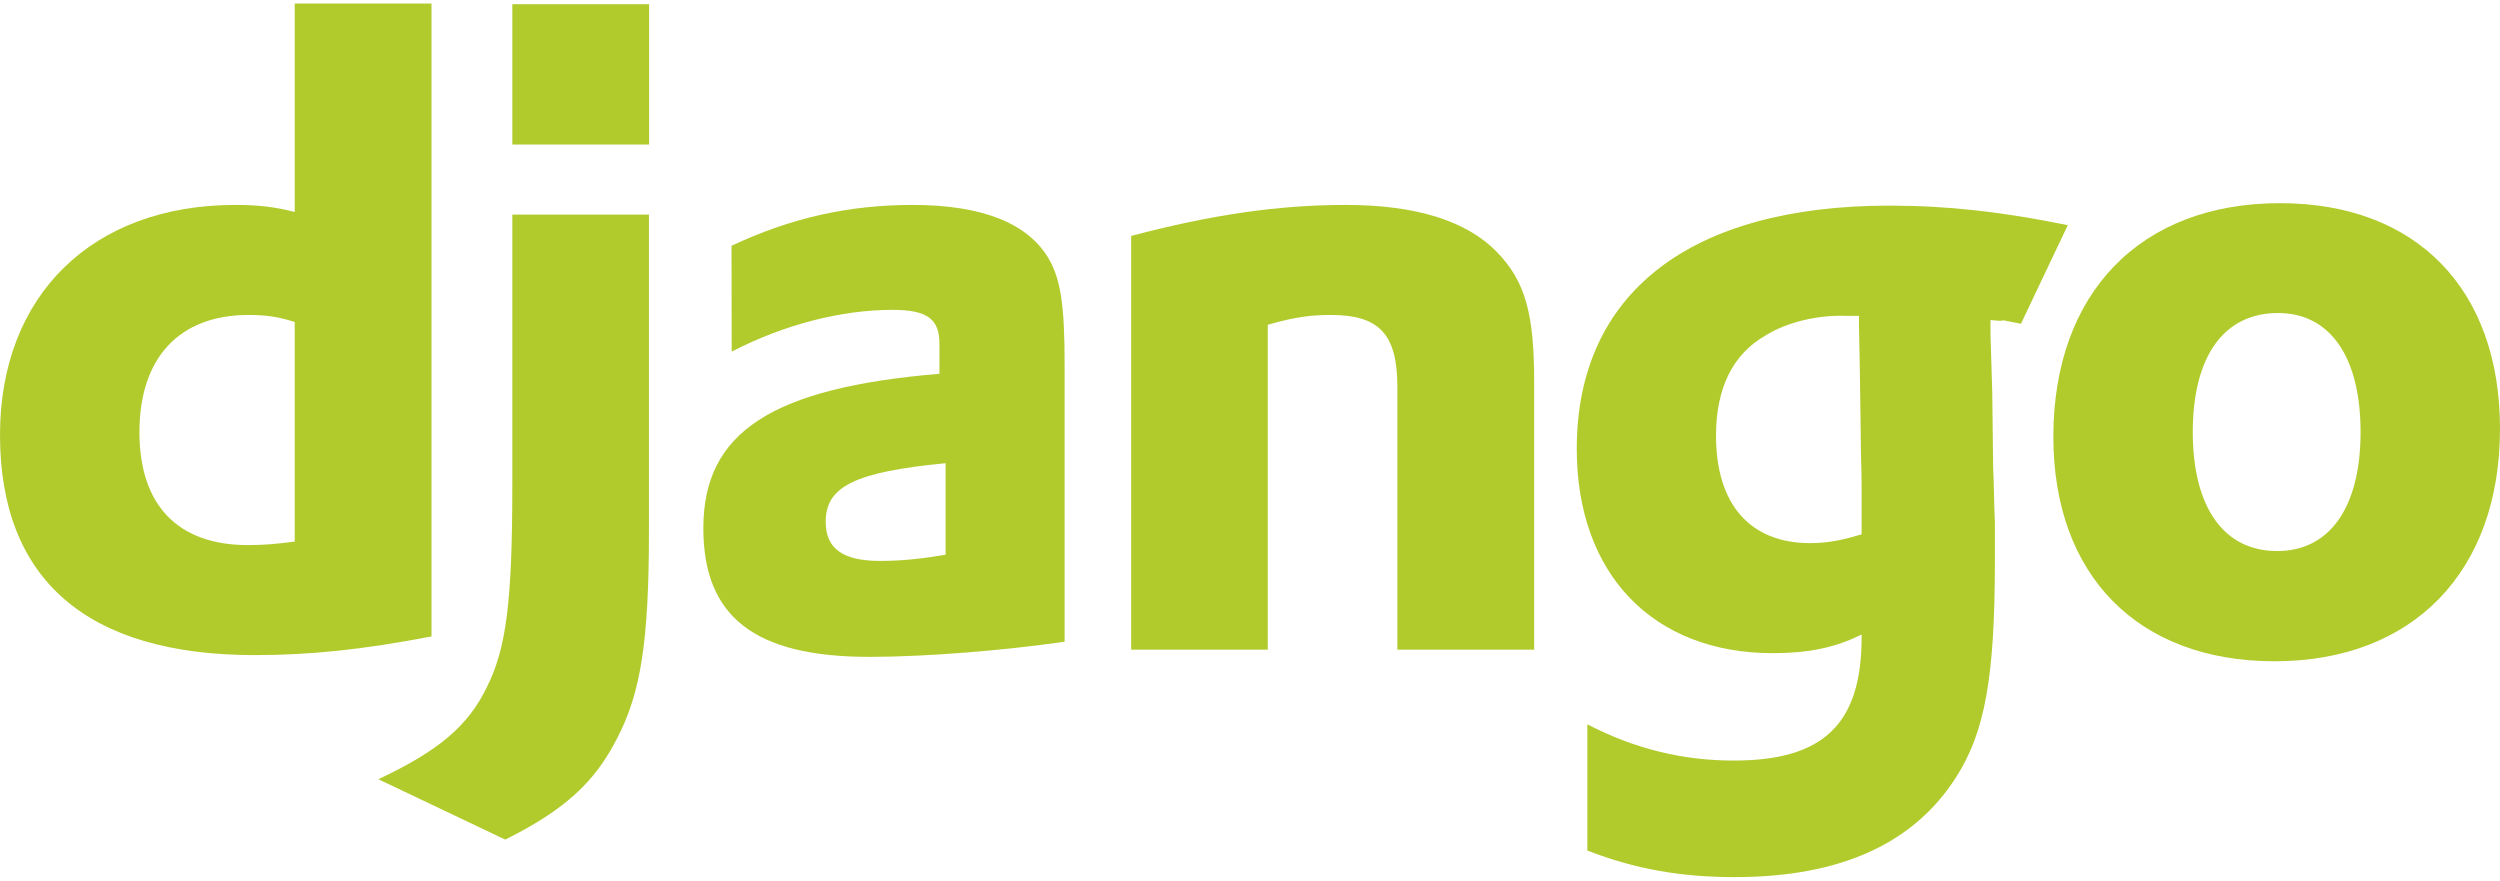
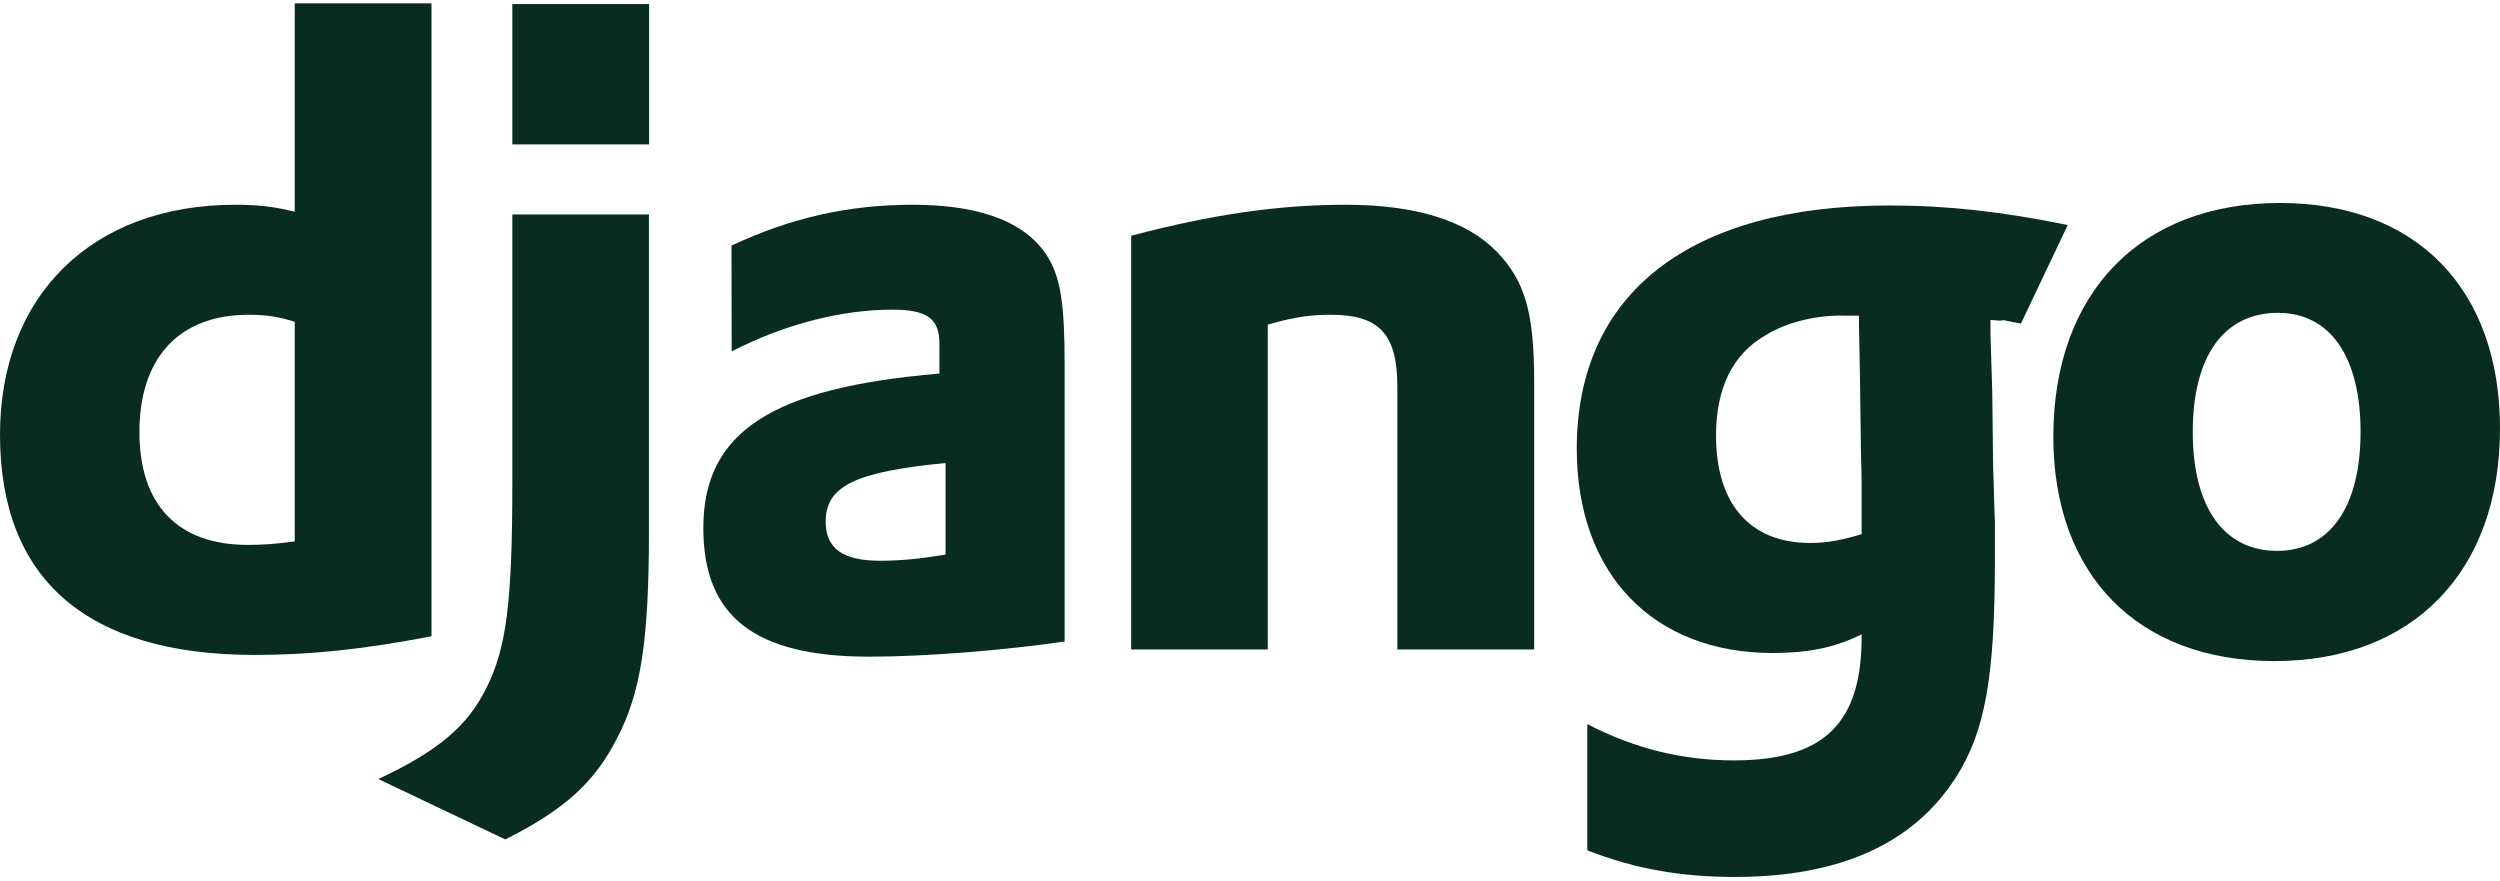
- <svg xmlns="http://www.w3.org/2000/svg" version="1.1" x="0px" y="0px" width="142px" height="50px" viewBox="0 -0.2 142 50" overflow="visible" enable-background="new 0 -0.2 142 50" xml:space="preserve">
+ <svg xmlns="http://www.w3.org/2000/svg" version="1.1" x="0px" y="0px" viewBox="0 -0.19 142 50" overflow="visible" enable-background="new 0 -0.19 142 50" xml:space="preserve">
  <defs>
</defs>
-   <path fill="#B1CB2C" d="M16.74,0h7.77v35.95c-3.98,0.76-6.91,1.06-10.08,1.06C4.94,37,0,32.72,0,24.5c0-7.92,5.24-13.06,13.36-13.06  c1.26,0,2.22,0.1,3.38,0.4L16.74,0L16.74,0z M16.74,18.09c-0.91-0.3-1.66-0.4-2.62-0.4c-3.93,0-6.2,2.42-6.2,6.66  c0,4.13,2.17,6.41,6.15,6.41c0.86,0,1.56-0.05,2.67-0.2L16.74,18.09L16.74,18.09z" />
-   <path fill="#B1CB2C" d="M36.86,11.99v18c0,6.2-0.46,9.18-1.81,11.75c-1.26,2.47-2.92,4.03-6.35,5.75l-7.21-3.43  c3.43-1.61,5.09-3.03,6.15-5.2c1.11-2.22,1.46-4.79,1.46-11.55V11.99H36.86z M29.1,0.04h7.77v7.97H29.1V0.04z" />
-   <path fill="#B1CB2C" d="M41.55,13.76c3.43-1.61,6.71-2.32,10.29-2.32c3.99,0,6.61,1.06,7.77,3.13c0.65,1.16,0.86,2.67,0.86,5.9  v15.78c-3.48,0.5-7.87,0.86-11.09,0.86c-6.51,0-9.43-2.27-9.43-7.31c0-5.45,3.88-7.97,13.41-8.77v-1.71c0-1.41-0.71-1.92-2.67-1.92  c-2.87,0-6.1,0.81-9.13,2.37L41.55,13.76L41.55,13.76z M53.71,26.11c-5.14,0.5-6.81,1.31-6.81,3.33c0,1.51,0.96,2.22,3.08,2.22  c1.16,0,2.22-0.1,3.73-0.35V26.11L53.71,26.11z" />
-   <path fill="#B1CB2C" d="M64.25,13.2c4.59-1.21,8.37-1.76,12.2-1.76c3.98,0,6.86,0.91,8.57,2.67c1.61,1.66,2.12,3.48,2.12,7.36V36.7  h-7.77V21.78c0-2.98-1.01-4.09-3.78-4.09c-1.06,0-2.02,0.1-3.58,0.56V36.7h-7.76V13.2L64.25,13.2z" />
-   <path fill="#B1CB2C" d="M90.16,40.94C92.88,42.35,95.6,43,98.48,43c5.09,0,7.26-2.07,7.26-7.01c0-0.05,0-0.1,0-0.15  c-1.51,0.75-3.03,1.06-5.04,1.06c-6.81,0-11.14-4.49-11.14-11.6c0-8.83,6.41-13.82,17.75-13.82c3.33,0,6.41,0.35,10.14,1.11  l-2.66,5.6c-2.07-0.4-0.17-0.06-1.73-0.21v0.81l0.1,3.28l0.05,4.24c0.05,1.06,0.05,2.12,0.1,3.18c0,0.96,0,1.41,0,2.12  c0,6.66-0.56,9.78-2.22,12.36c-2.42,3.78-6.61,5.65-12.56,5.65c-3.03,0-5.65-0.45-8.37-1.51V40.94L90.16,40.94z M105.59,17.74  c-0.1,0-0.2,0-0.25,0h-0.56c-1.51-0.05-3.28,0.35-4.49,1.11c-1.86,1.06-2.82,2.98-2.82,5.7c0,3.88,1.92,6.1,5.35,6.1  c1.06,0,1.92-0.2,2.92-0.5v-0.56v-2.12c0-0.91-0.05-1.92-0.05-2.98l-0.05-3.58l-0.05-2.57L105.59,17.74L105.59,17.74z" />
-   <path fill="#B1CB2C" d="M129.5,11.34c7.76,0,12.5,4.89,12.5,12.81c0,8.12-4.94,13.21-12.81,13.21c-7.77,0-12.56-4.89-12.56-12.76  C116.64,16.43,121.58,11.34,129.5,11.34z M129.34,31.1c2.98,0,4.74-2.47,4.74-6.76c0-4.24-1.71-6.76-4.69-6.76  c-3.08,0-4.84,2.47-4.84,6.76C124.55,28.63,126.32,31.1,129.34,31.1z" />
+   <path fill="#082D20" d="M16.74,0h7.77v35.951c-3.98,0.76-6.91,1.059-10.08,1.059C4.94,37,0,32.72,0,24.5  c0-7.92,5.24-13.06,13.36-13.06c1.26,0,2.22,0.1,3.38,0.4V0L16.74,0z M16.74,18.09c-0.91-0.3-1.66-0.4-2.62-0.4  c-3.93,0-6.2,2.42-6.2,6.661c0,4.129,2.17,6.409,6.15,6.409c0.86,0,1.56-0.049,2.67-0.199V18.09L16.74,18.09z" />
+   <path fill="#082D20" d="M36.86,11.99v18c0,6.199-0.46,9.18-1.81,11.75c-1.26,2.471-2.92,4.029-6.35,5.75l-7.21-3.43  c3.43-1.609,5.09-3.031,6.15-5.201c1.11-2.219,1.46-4.789,1.46-11.549V11.99H36.86z M29.1,0.04h7.77v7.97H29.1V0.04z" />
+   <path fill="#082D20" d="M41.549,13.76c3.431-1.61,6.711-2.32,10.291-2.32c3.99,0,6.609,1.06,7.77,3.13c0.65,1.16,0.86,2.67,0.86,5.9  V36.25c-3.479,0.5-7.87,0.859-11.091,0.859c-6.51,0-9.43-2.27-9.43-7.309c0-5.45,3.881-7.97,13.41-8.771v-1.71  c0-1.41-0.71-1.92-2.67-1.92c-2.87,0-6.1,0.81-9.13,2.37L41.549,13.76L41.549,13.76z M53.709,26.109c-5.14,0.5-6.81,1.311-6.81,3.33  c0,1.512,0.96,2.221,3.08,2.221c1.16,0,2.22-0.1,3.729-0.35V26.109L53.709,26.109z" />
+   <path fill="#082D20" d="M64.25,13.2c4.59-1.21,8.369-1.76,12.199-1.76c3.98,0,6.861,0.91,8.57,2.67  c1.609,1.66,2.121,3.48,2.121,7.36v15.23h-7.771V21.78c0-2.98-1.01-4.09-3.779-4.09c-1.061,0-2.02,0.1-3.58,0.56v18.451H64.25V13.2  L64.25,13.2z" />
+   <path fill="#082D20" d="M90.16,40.939C92.879,42.349,95.6,43,98.48,43c5.09,0,7.26-2.07,7.26-7.01c0-0.051,0-0.1,0-0.15  c-1.51,0.75-3.031,1.061-5.041,1.061c-6.809,0-11.139-4.49-11.139-11.6c0-8.83,6.41-13.82,17.75-13.82c3.33,0,6.41,0.35,10.139,1.11  l-2.66,5.6c-2.068-0.4-0.17-0.06-1.729-0.21v0.81l0.1,3.28l0.049,4.24c0.051,1.061,0.051,2.119,0.102,3.18c0,0.961,0,1.41,0,2.119  c0,6.66-0.561,9.781-2.221,12.361c-2.42,3.779-6.609,5.65-12.561,5.65c-3.029,0-5.65-0.451-8.369-1.512V40.939L90.16,40.939z   M105.59,17.74c-0.1,0-0.199,0-0.25,0h-0.561c-1.51-0.05-3.279,0.35-4.49,1.11c-1.859,1.06-2.818,2.98-2.818,5.7  c0,3.879,1.92,6.1,5.35,6.1c1.059,0,1.92-0.199,2.92-0.5v-0.561V27.47c0-0.91-0.051-1.92-0.051-2.98l-0.049-3.58l-0.051-2.57V17.74  L105.59,17.74z" />
+   <path fill="#082D20" d="M129.5,11.34c7.76,0,12.5,4.89,12.5,12.81c0,8.12-4.939,13.209-12.811,13.209  c-7.77,0-12.561-4.889-12.561-12.758C116.641,16.43,121.58,11.34,129.5,11.34z M129.34,31.099c2.98,0,4.74-2.469,4.74-6.759  c0-4.24-1.711-6.76-4.689-6.76c-3.08,0-4.842,2.47-4.842,6.76C124.549,28.63,126.32,31.099,129.34,31.099z" />
</svg>
